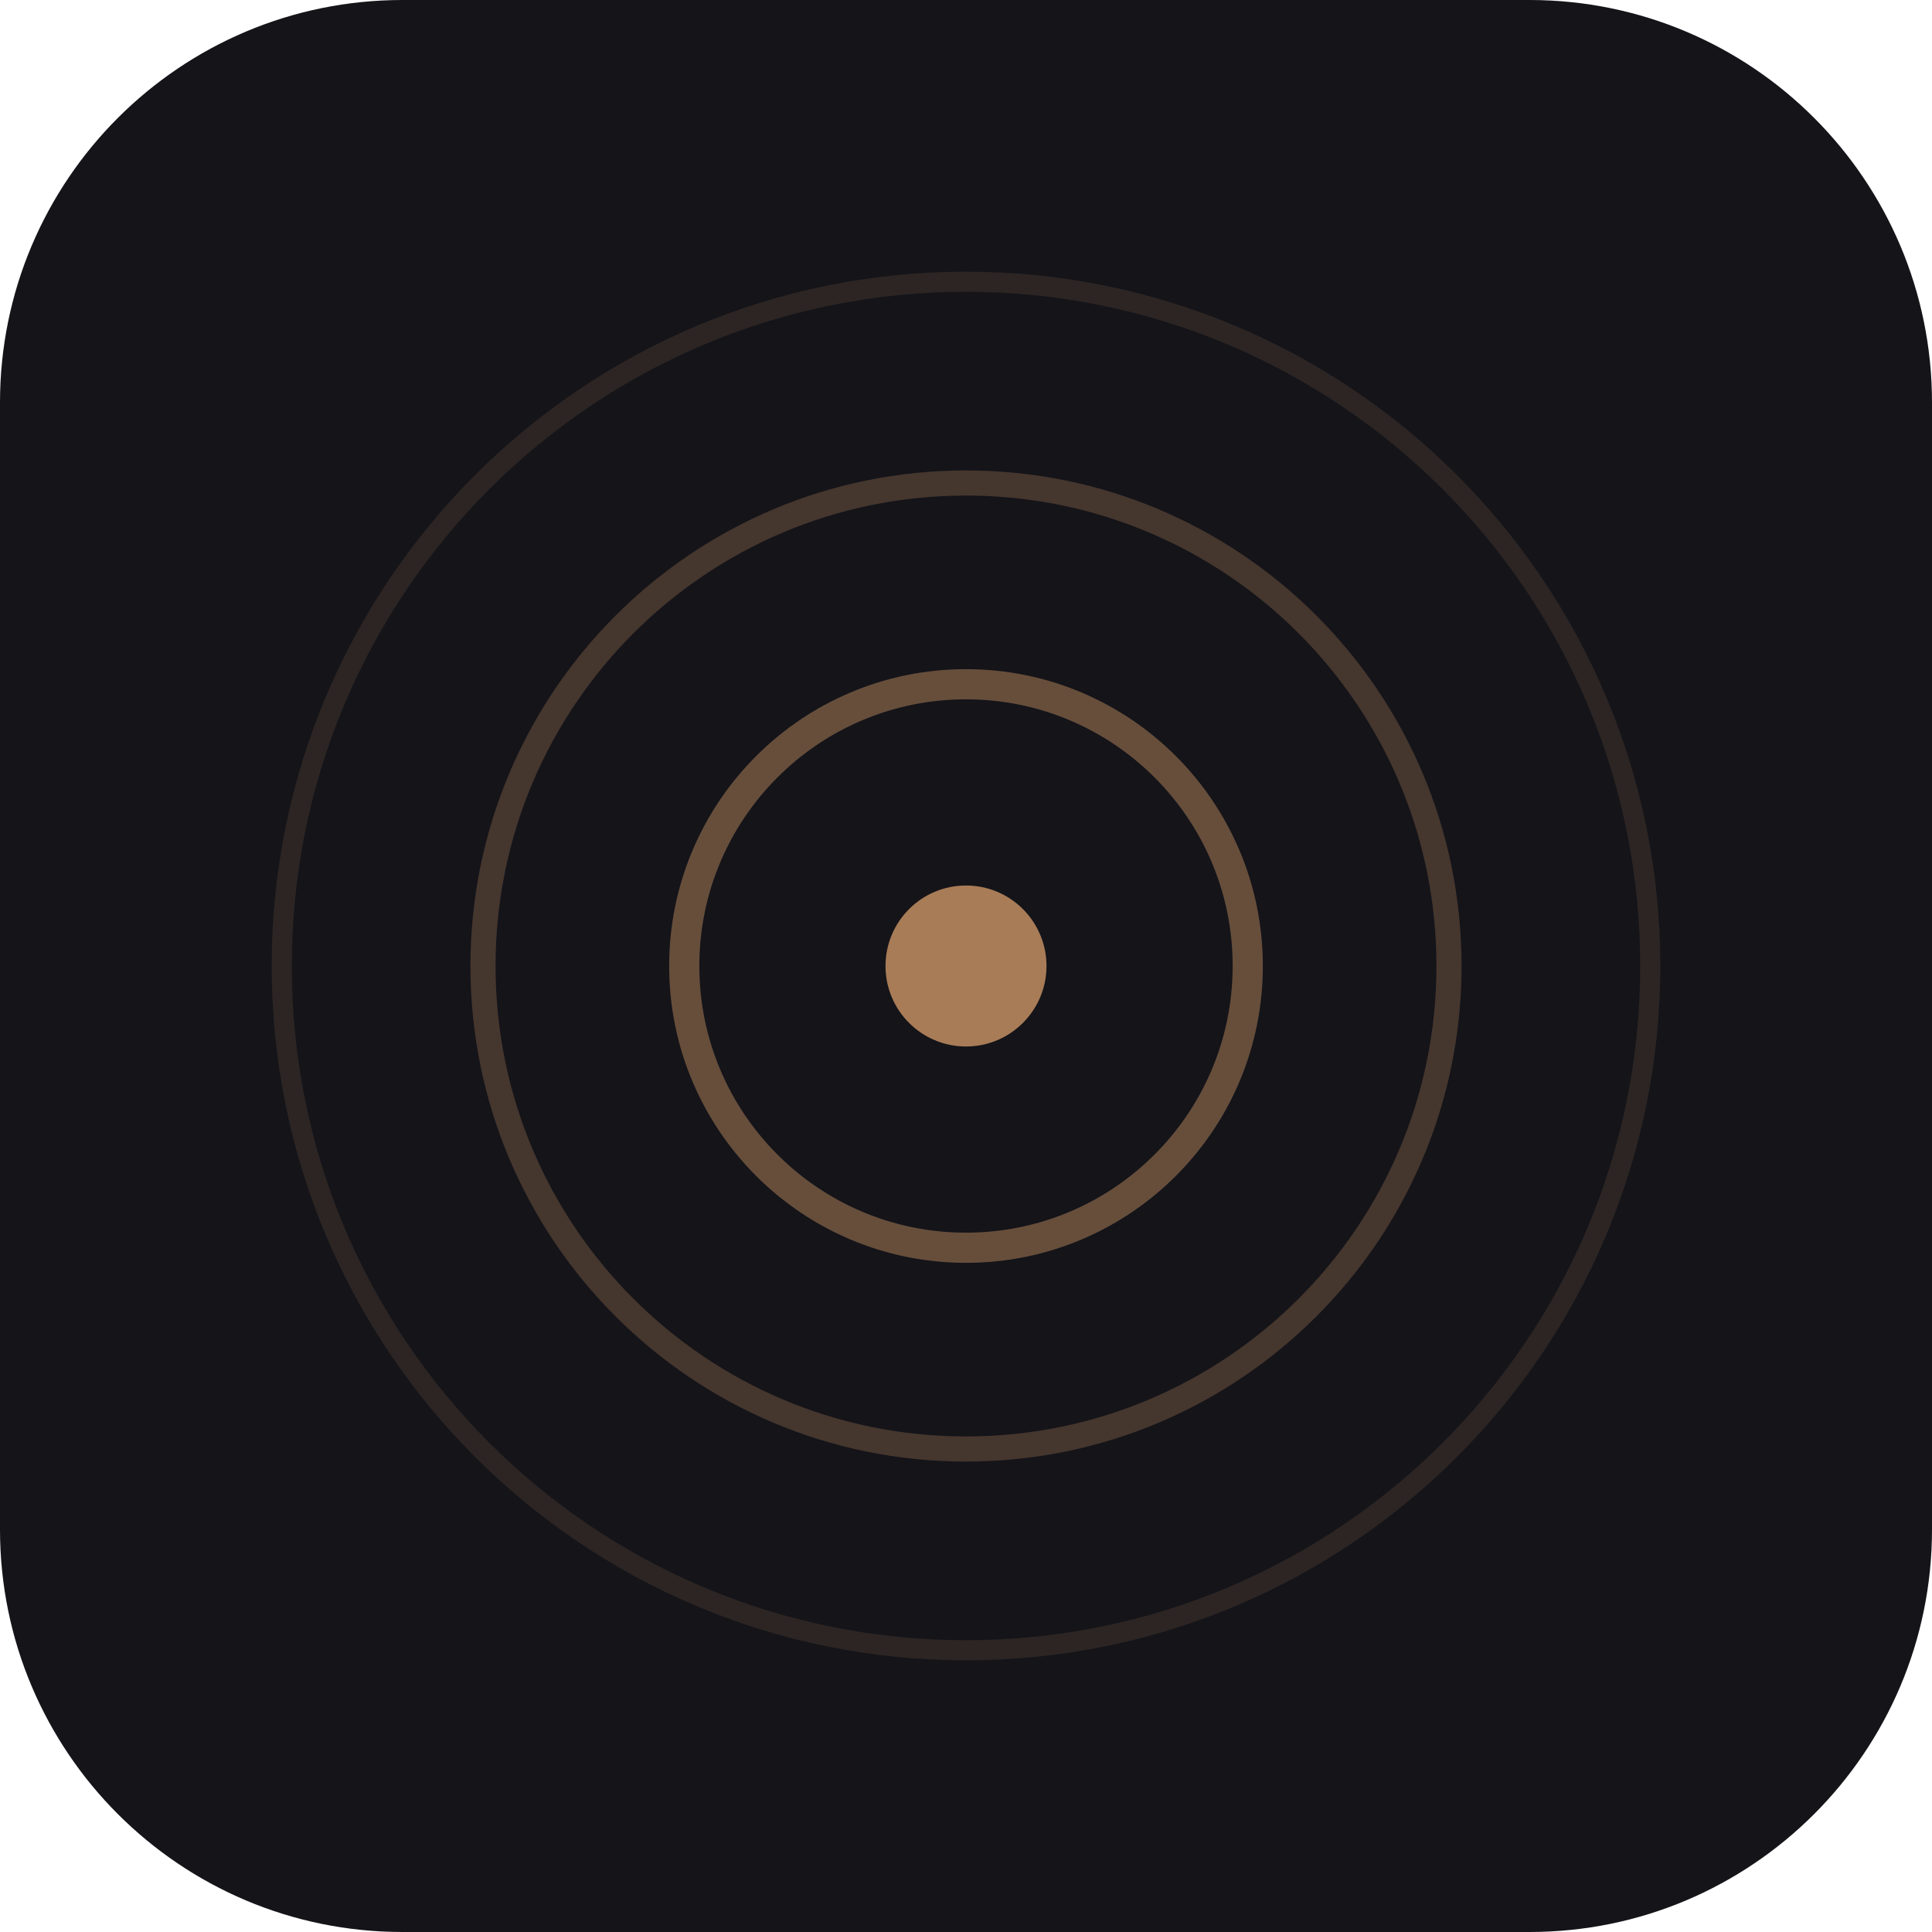
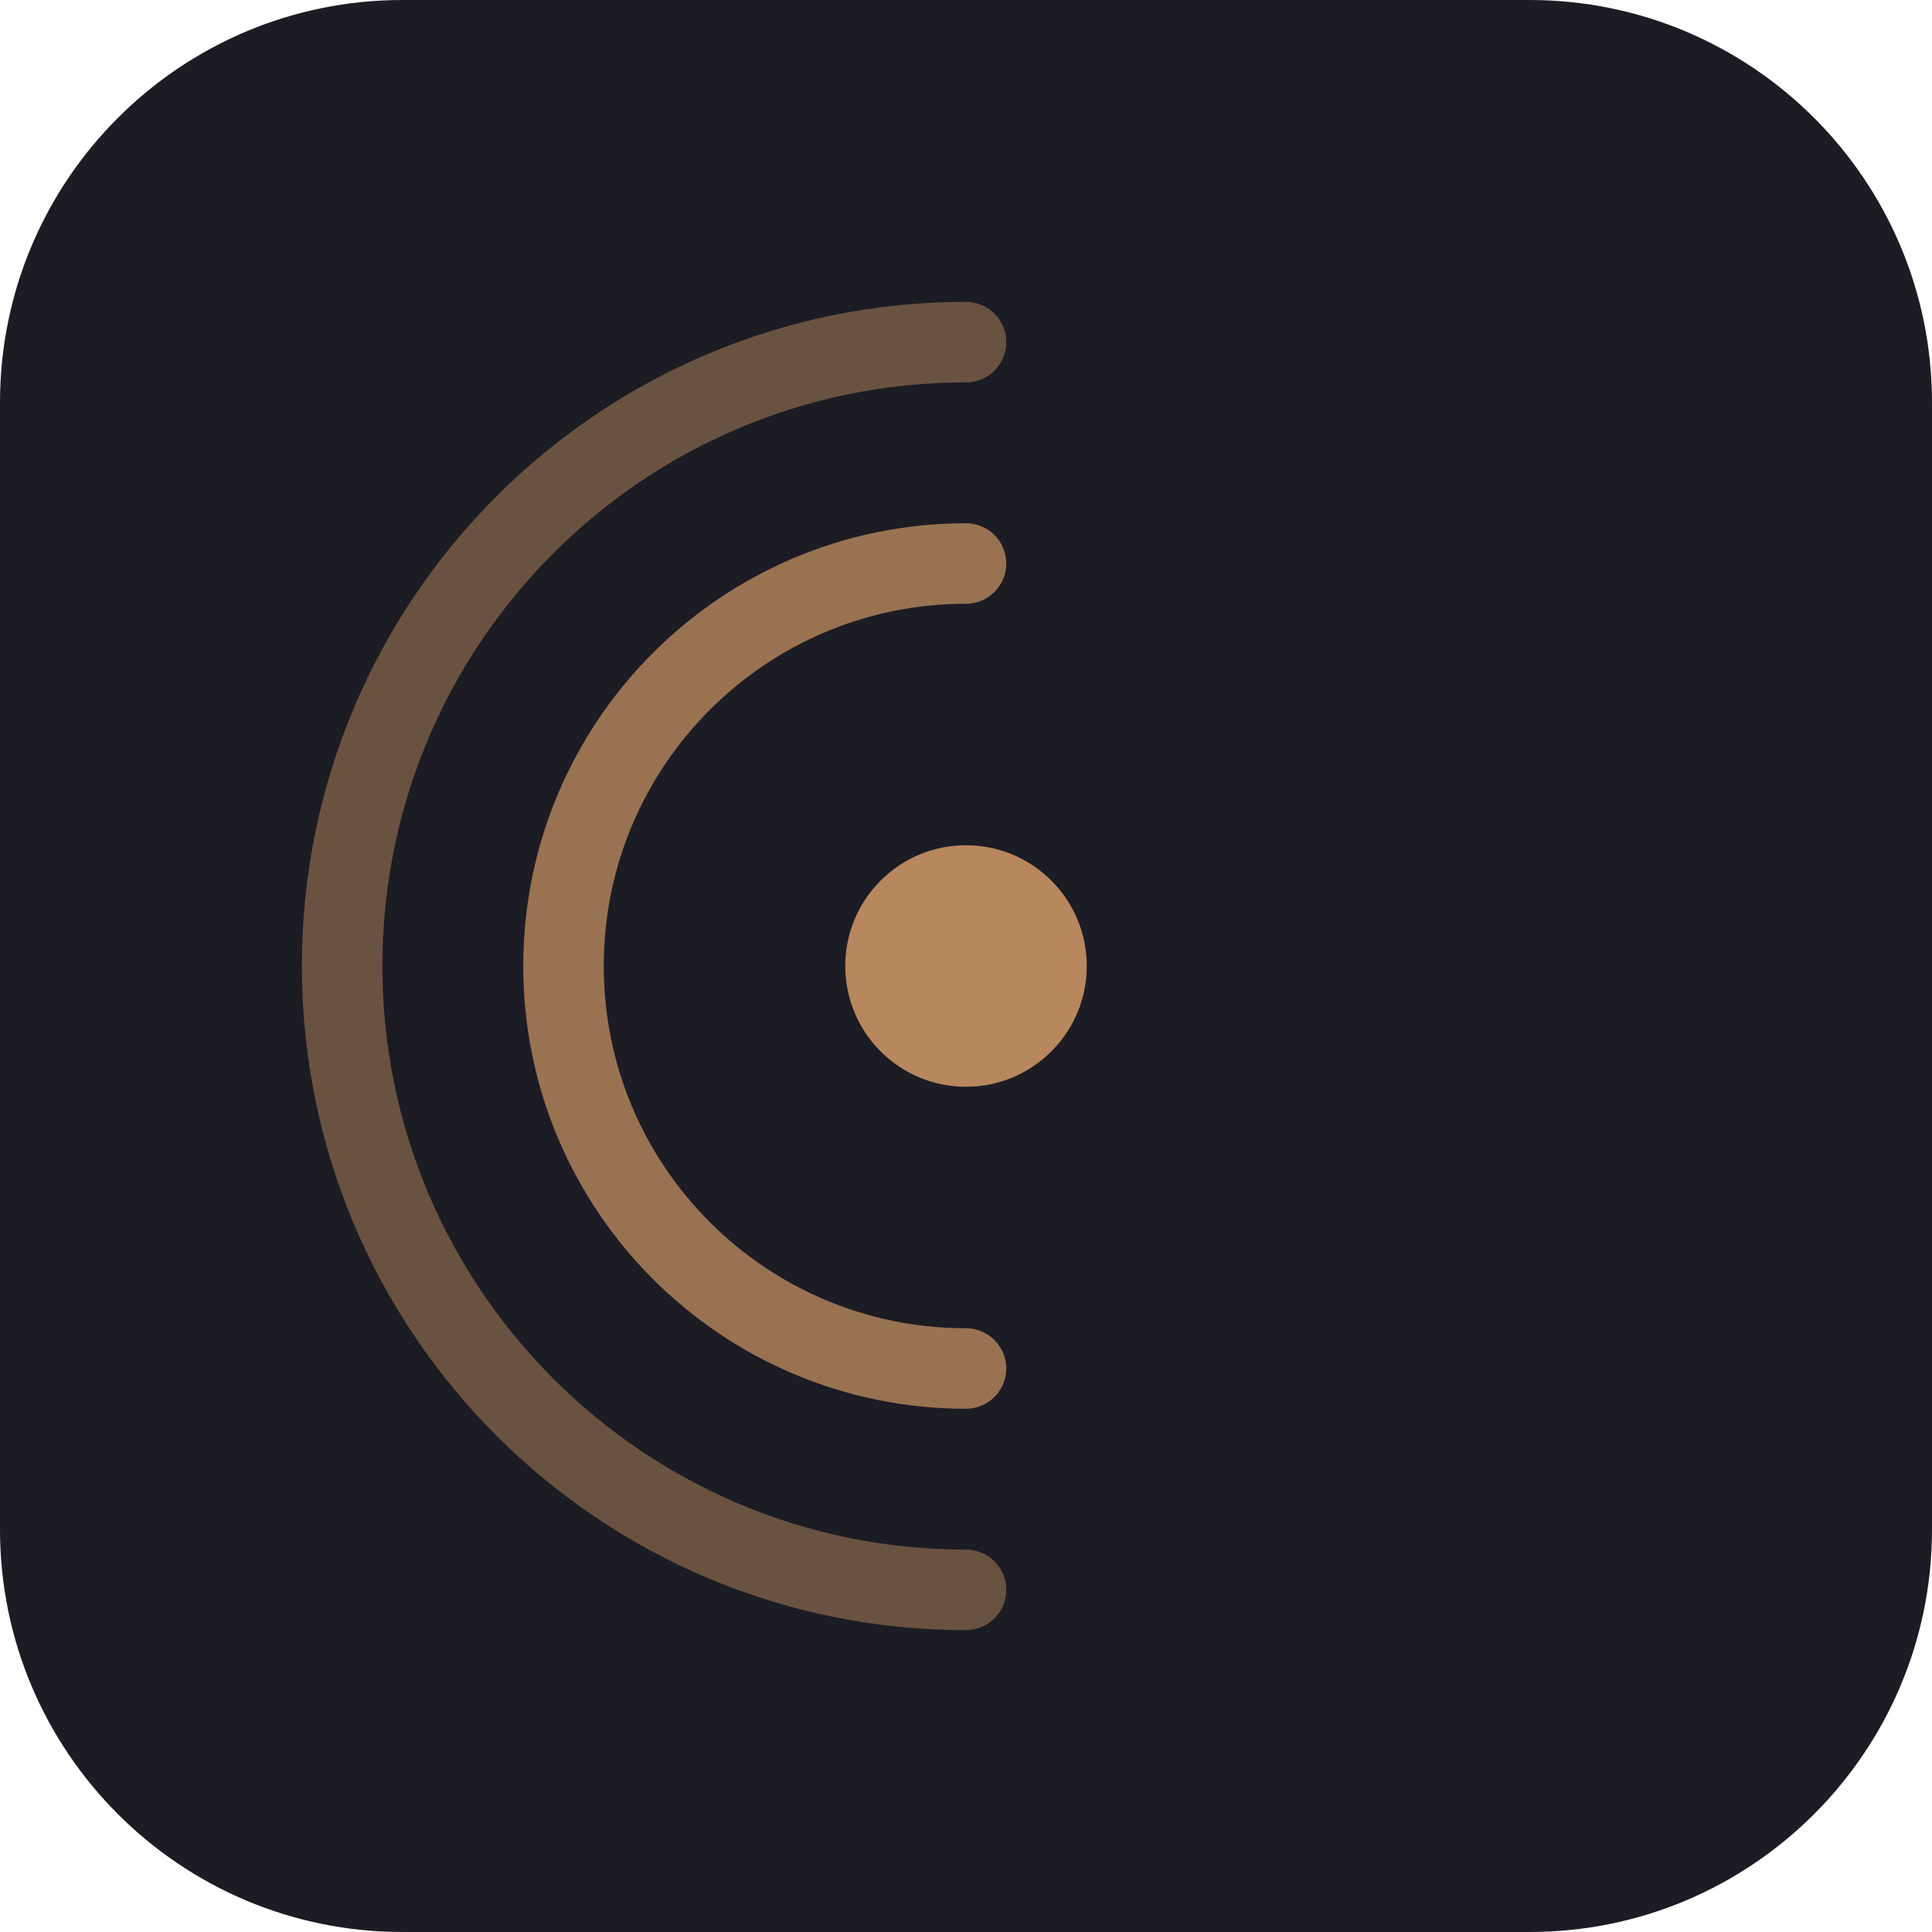
<svg xmlns="http://www.w3.org/2000/svg" viewBox="0 0 192 192">
-   <rect width="192" height="192" rx="40" fill="#141419" />
-   <g transform="translate(96,96)">
-     <circle r="8" fill="#b8875e" opacity="0.9" />
-     <circle r="28" fill="none" stroke="#b8875e" stroke-width="3" opacity="0.5" />
-     <circle r="48" fill="none" stroke="#b8875e" stroke-width="2.5" opacity="0.3" />
-     <circle r="68" fill="none" stroke="#b8875e" stroke-width="2" opacity="0.15" />
+   <rect width="192" height="192" rx="40" fill="#1c1c24" />
+   <g transform="translate(96,96)" fill="none" stroke="#b8875e" stroke-linecap="round">
+     <circle r="12" fill="#b8875e" stroke="none" />
+     <path d="M-40,0a40,40 0 0,1 80,0" stroke-width="8" opacity="0.8" transform="rotate(-90)" />
+     <path d="M-62,0a62,62 0 0,1 124,0" stroke-width="8" opacity="0.5" transform="rotate(-90)" />
  </g>
</svg>
